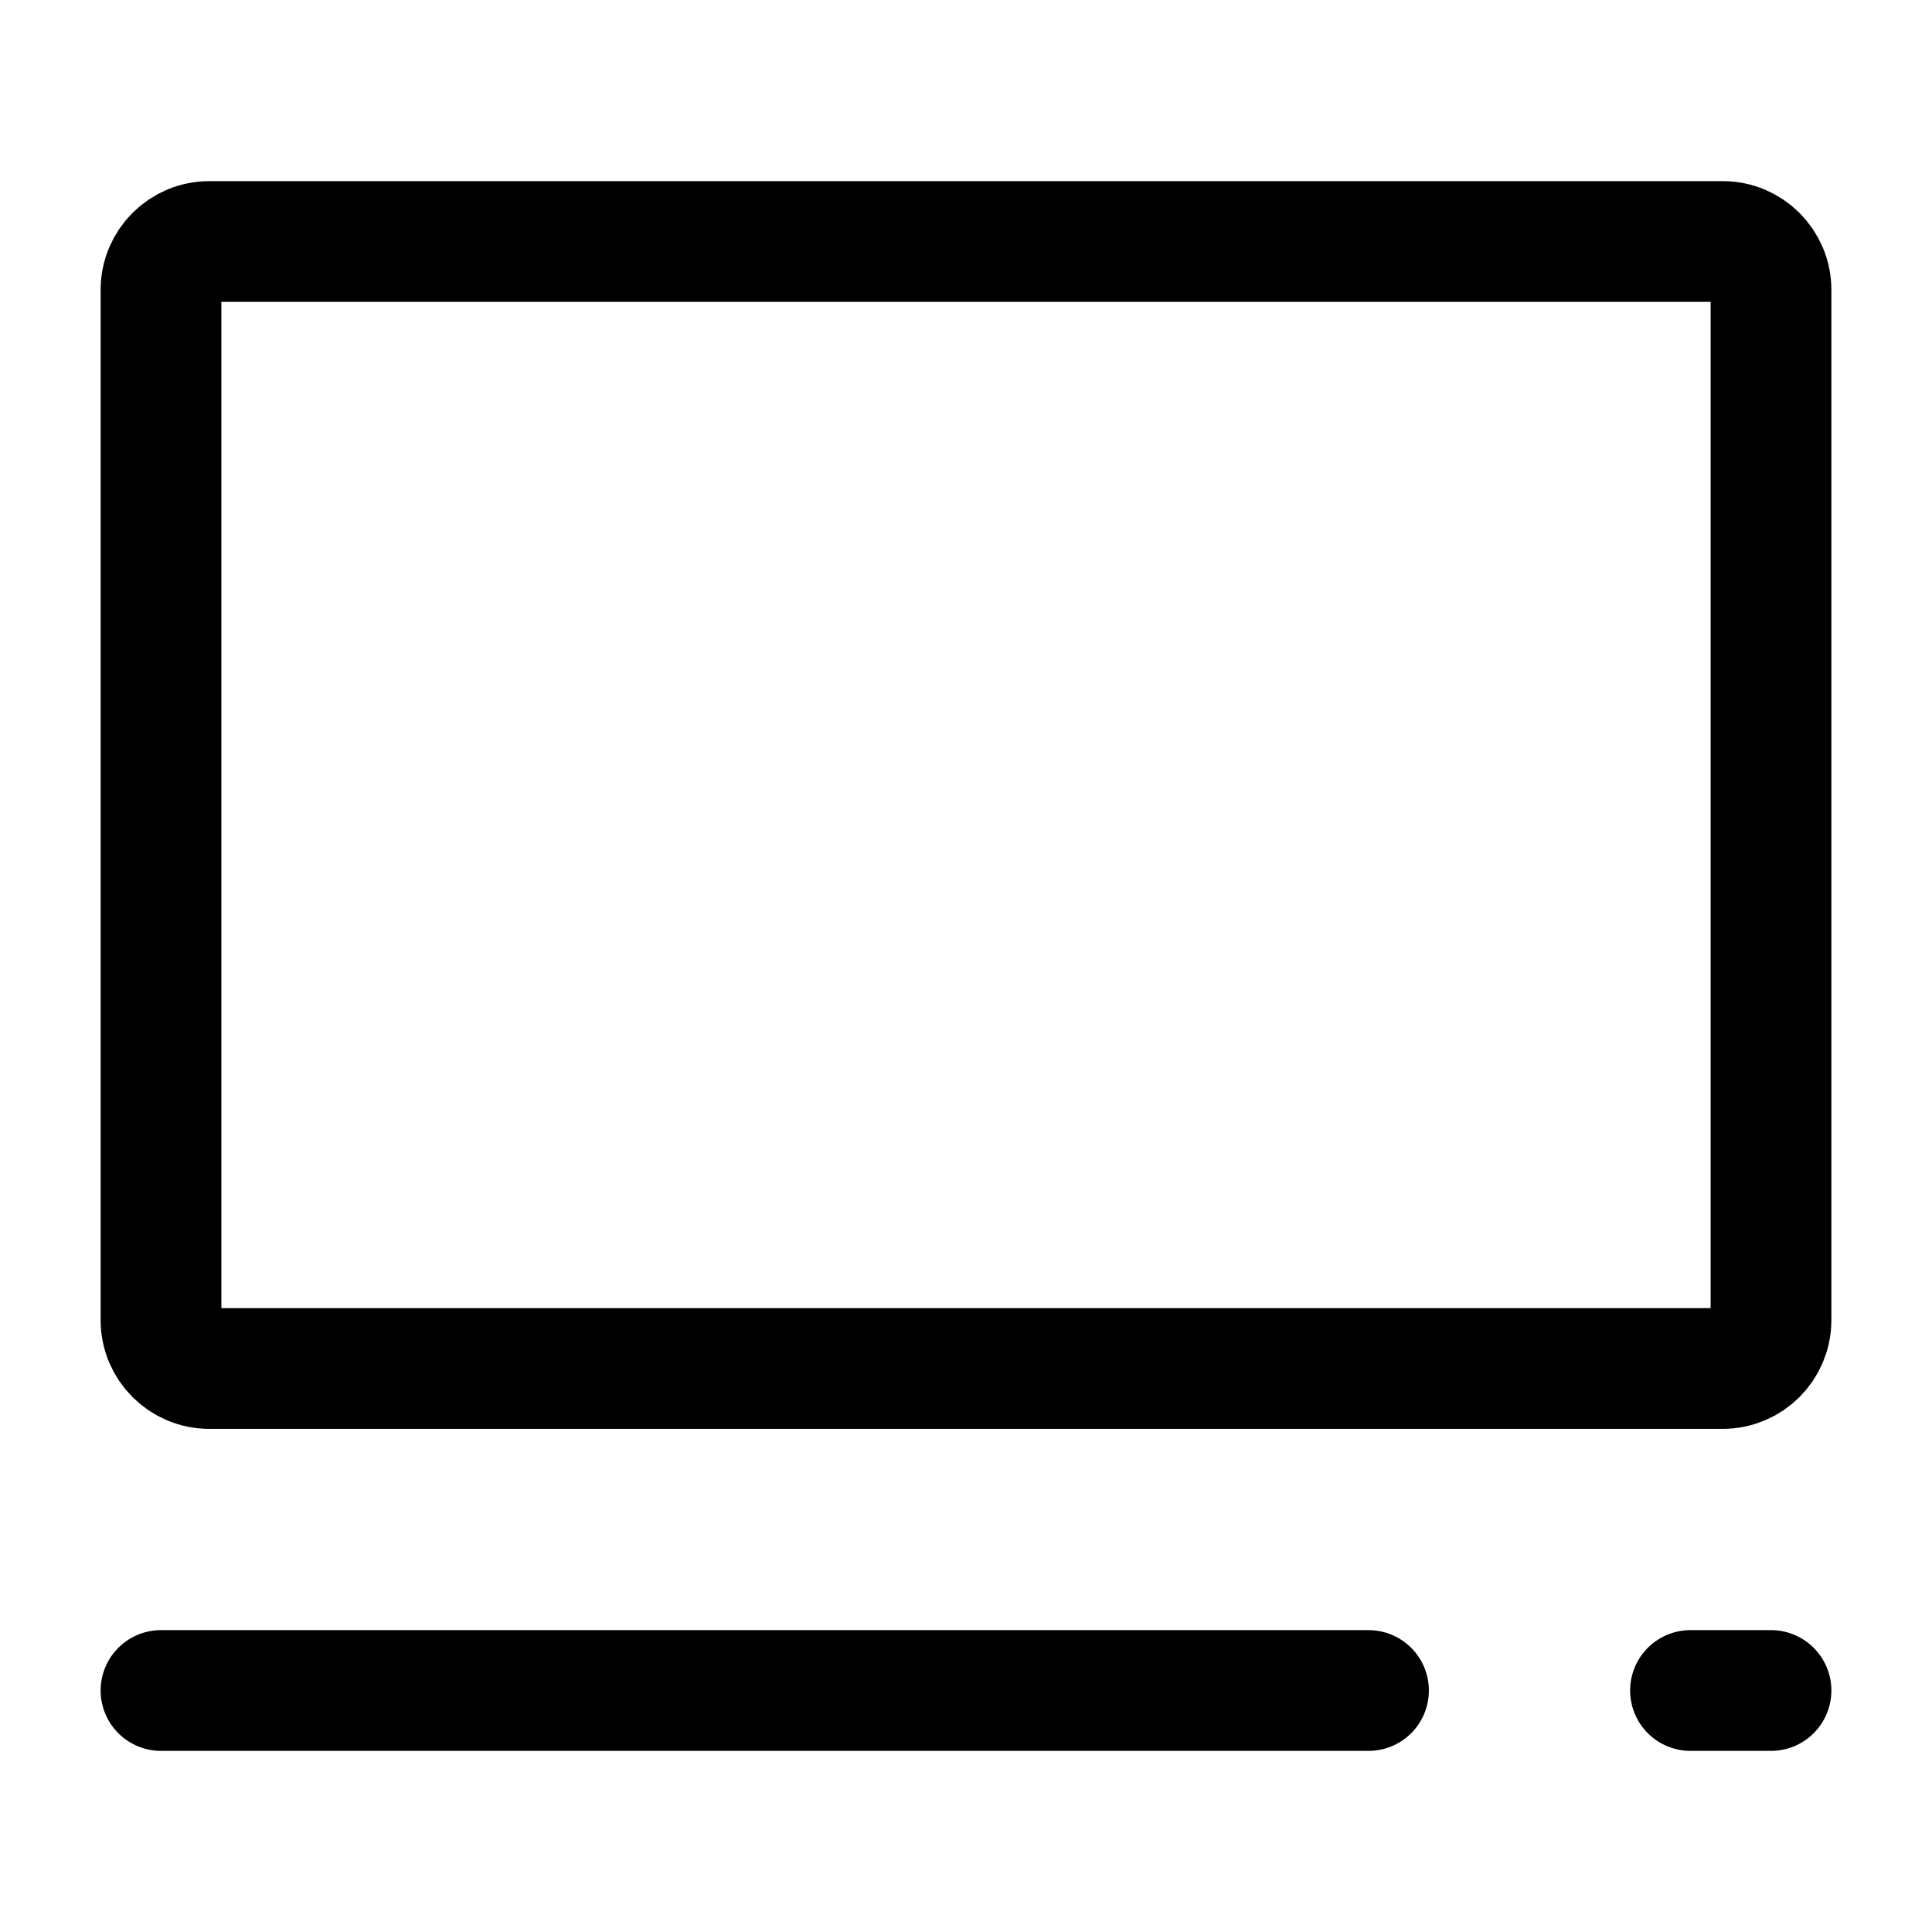
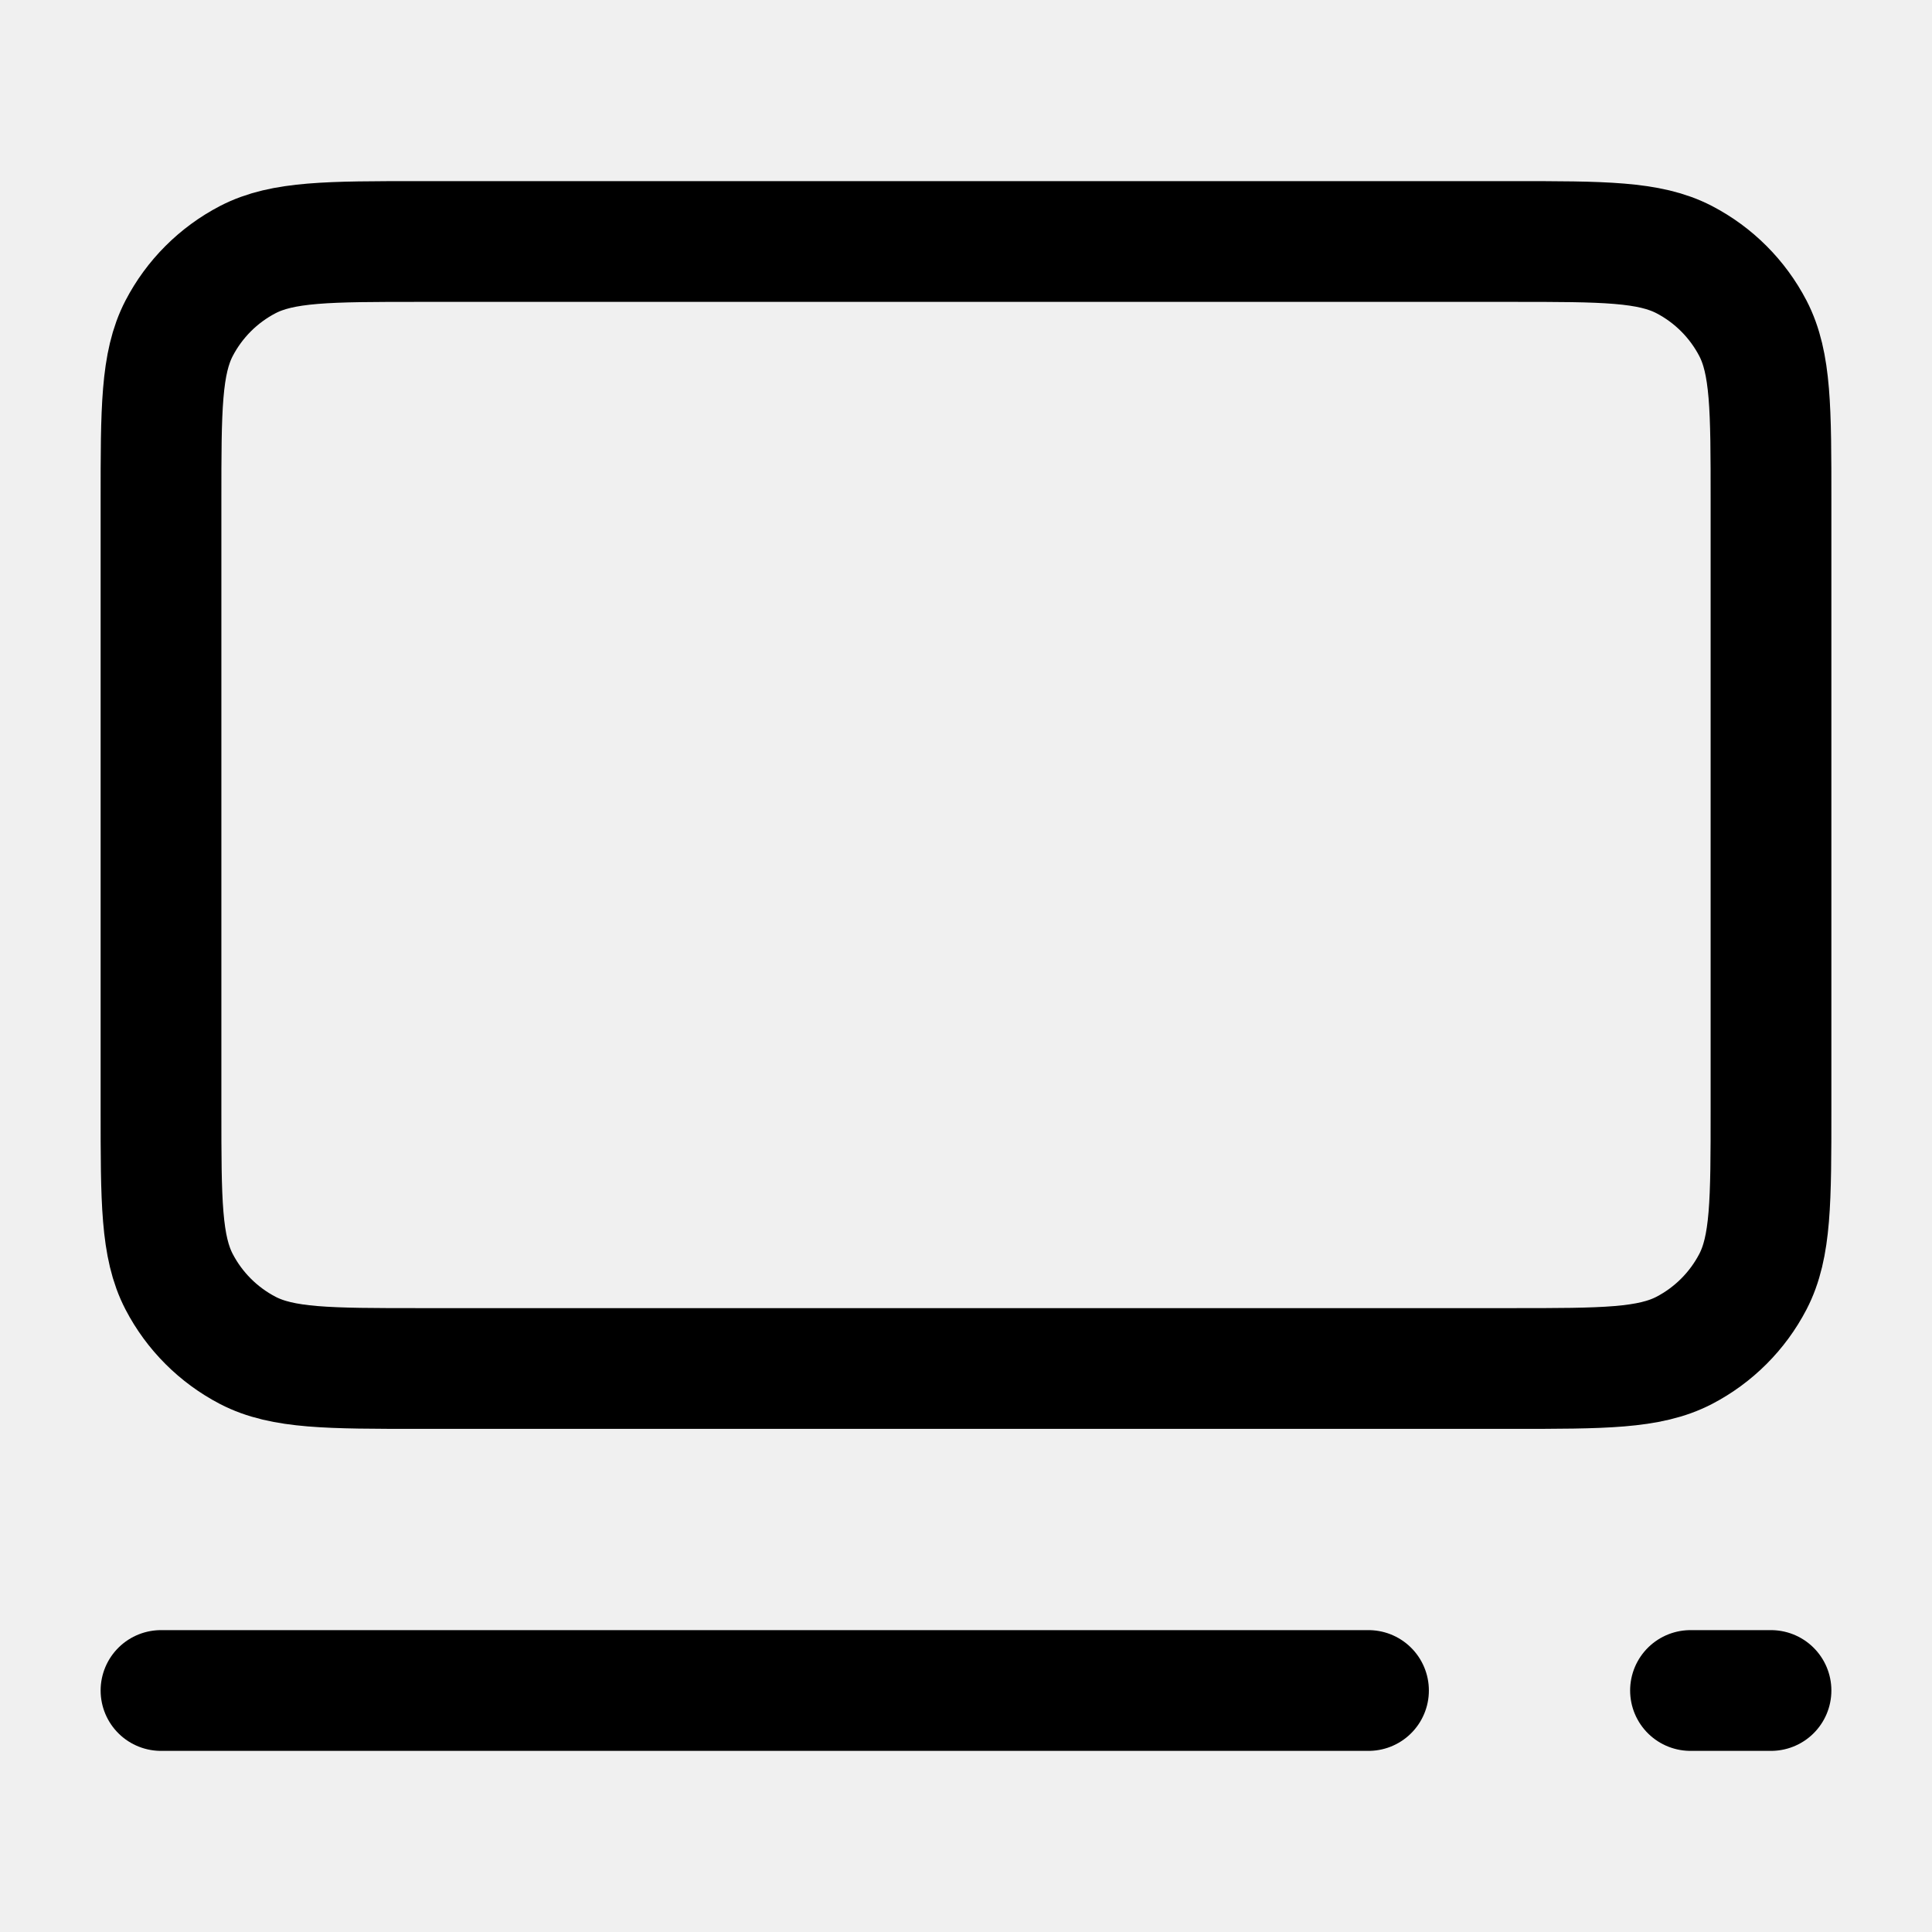
<svg xmlns="http://www.w3.org/2000/svg" width="24" height="24" viewBox="0 0 24 24" fill="none">
-   <rect width="24" height="24" fill="white" />
-   <path d="M2 21H17" stroke="black" stroke-width="1.5" stroke-linecap="round" stroke-linejoin="round" />
-   <path d="M21 21H22" stroke="black" stroke-width="1.5" stroke-linecap="round" stroke-linejoin="round" />
-   <path d="M2 16.4V3.6C2 3.269 2.269 3 2.6 3H21.4C21.731 3 22 3.269 22 3.6V16.4C22 16.731 21.731 17 21.4 17H2.6C2.269 17 2 16.731 2 16.4Z" stroke="black" stroke-width="1.5" />
+   <path d="M2 21L17 21" stroke="black" stroke-width="1.5" stroke-linecap="round" stroke-linejoin="round" />
+   <path d="M21 21L22 21" stroke="black" stroke-width="1.5" stroke-linecap="round" stroke-linejoin="round" />
+   <path d="M2 13.78V6.22C2 5.081 2 4.512 2.225 4.078C2.415 3.713 2.713 3.415 3.078 3.225C3.512 3 4.081 3 5.22 3H18.78C19.919 3 20.488 3 20.922 3.225C21.287 3.415 21.585 3.713 21.775 4.078C22 4.512 22 5.081 22 6.22V13.78C22 14.919 22 15.489 21.775 15.922C21.585 16.287 21.287 16.585 20.922 16.775C20.488 17 19.919 17 18.78 17H5.22C4.081 17 3.512 17 3.078 16.775C2.713 16.585 2.415 16.287 2.225 15.922C2 15.489 2 14.919 2 13.78Z" stroke="black" stroke-width="1.5" />
</svg>
